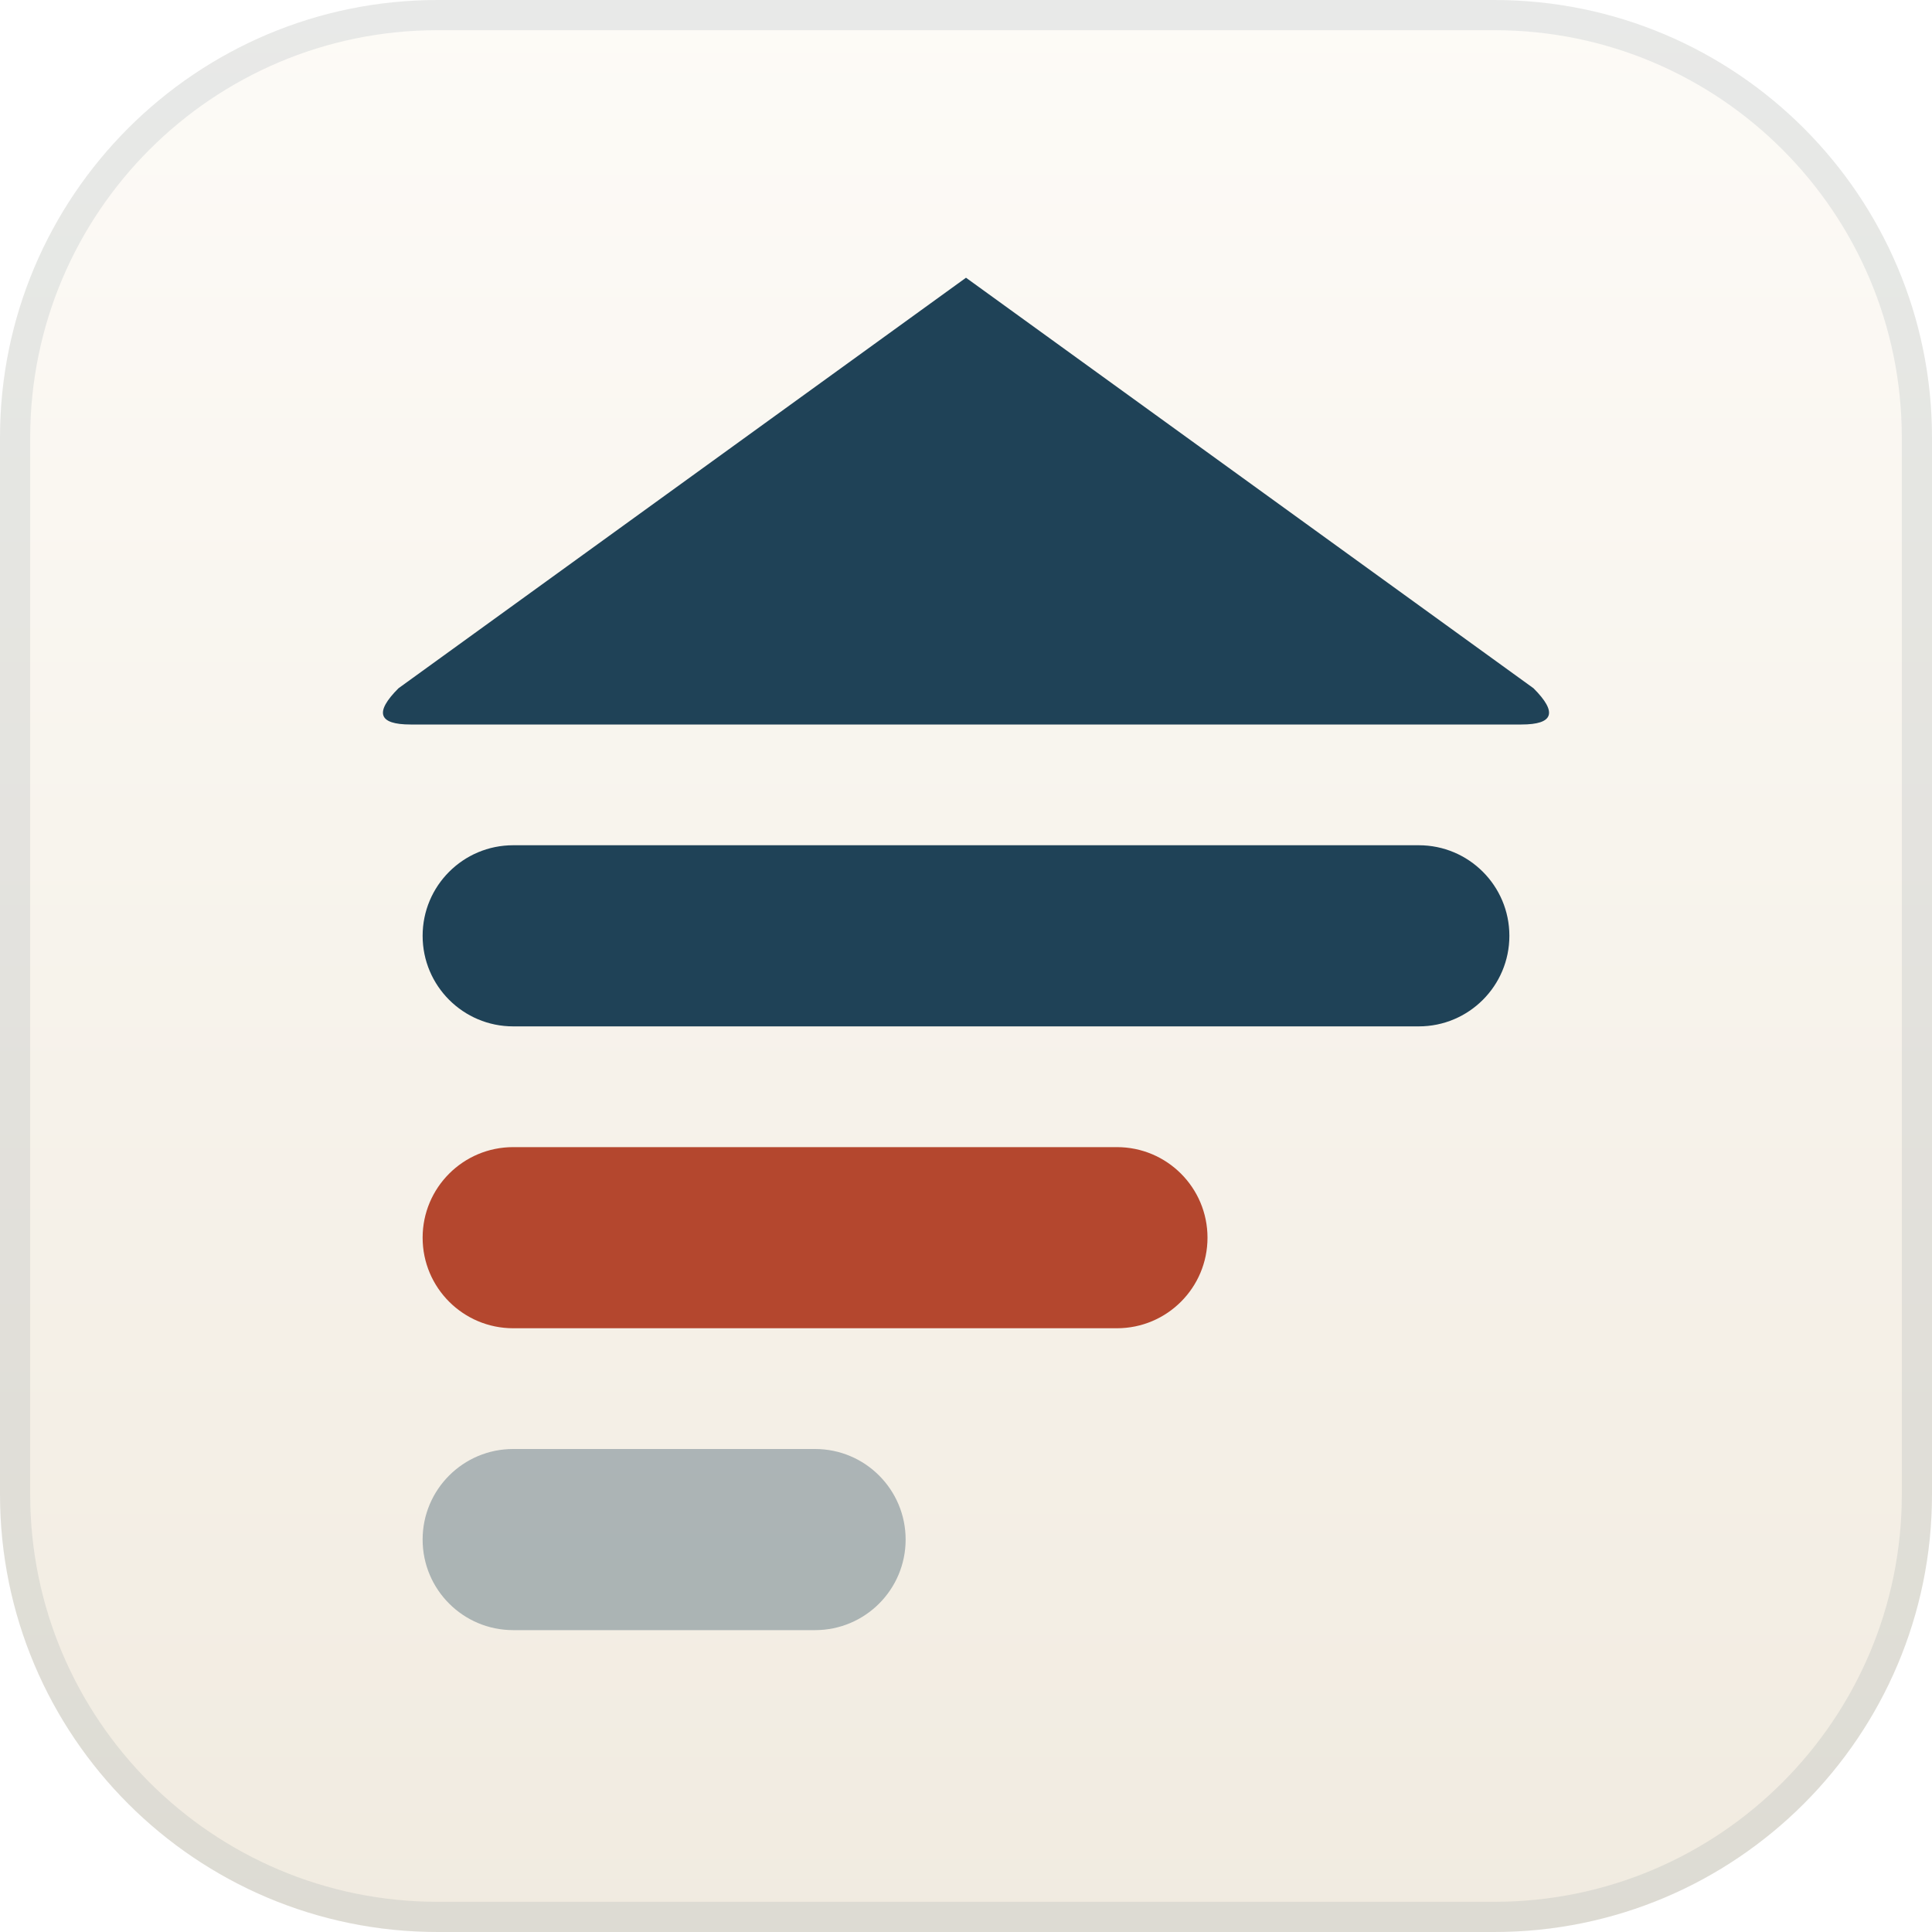
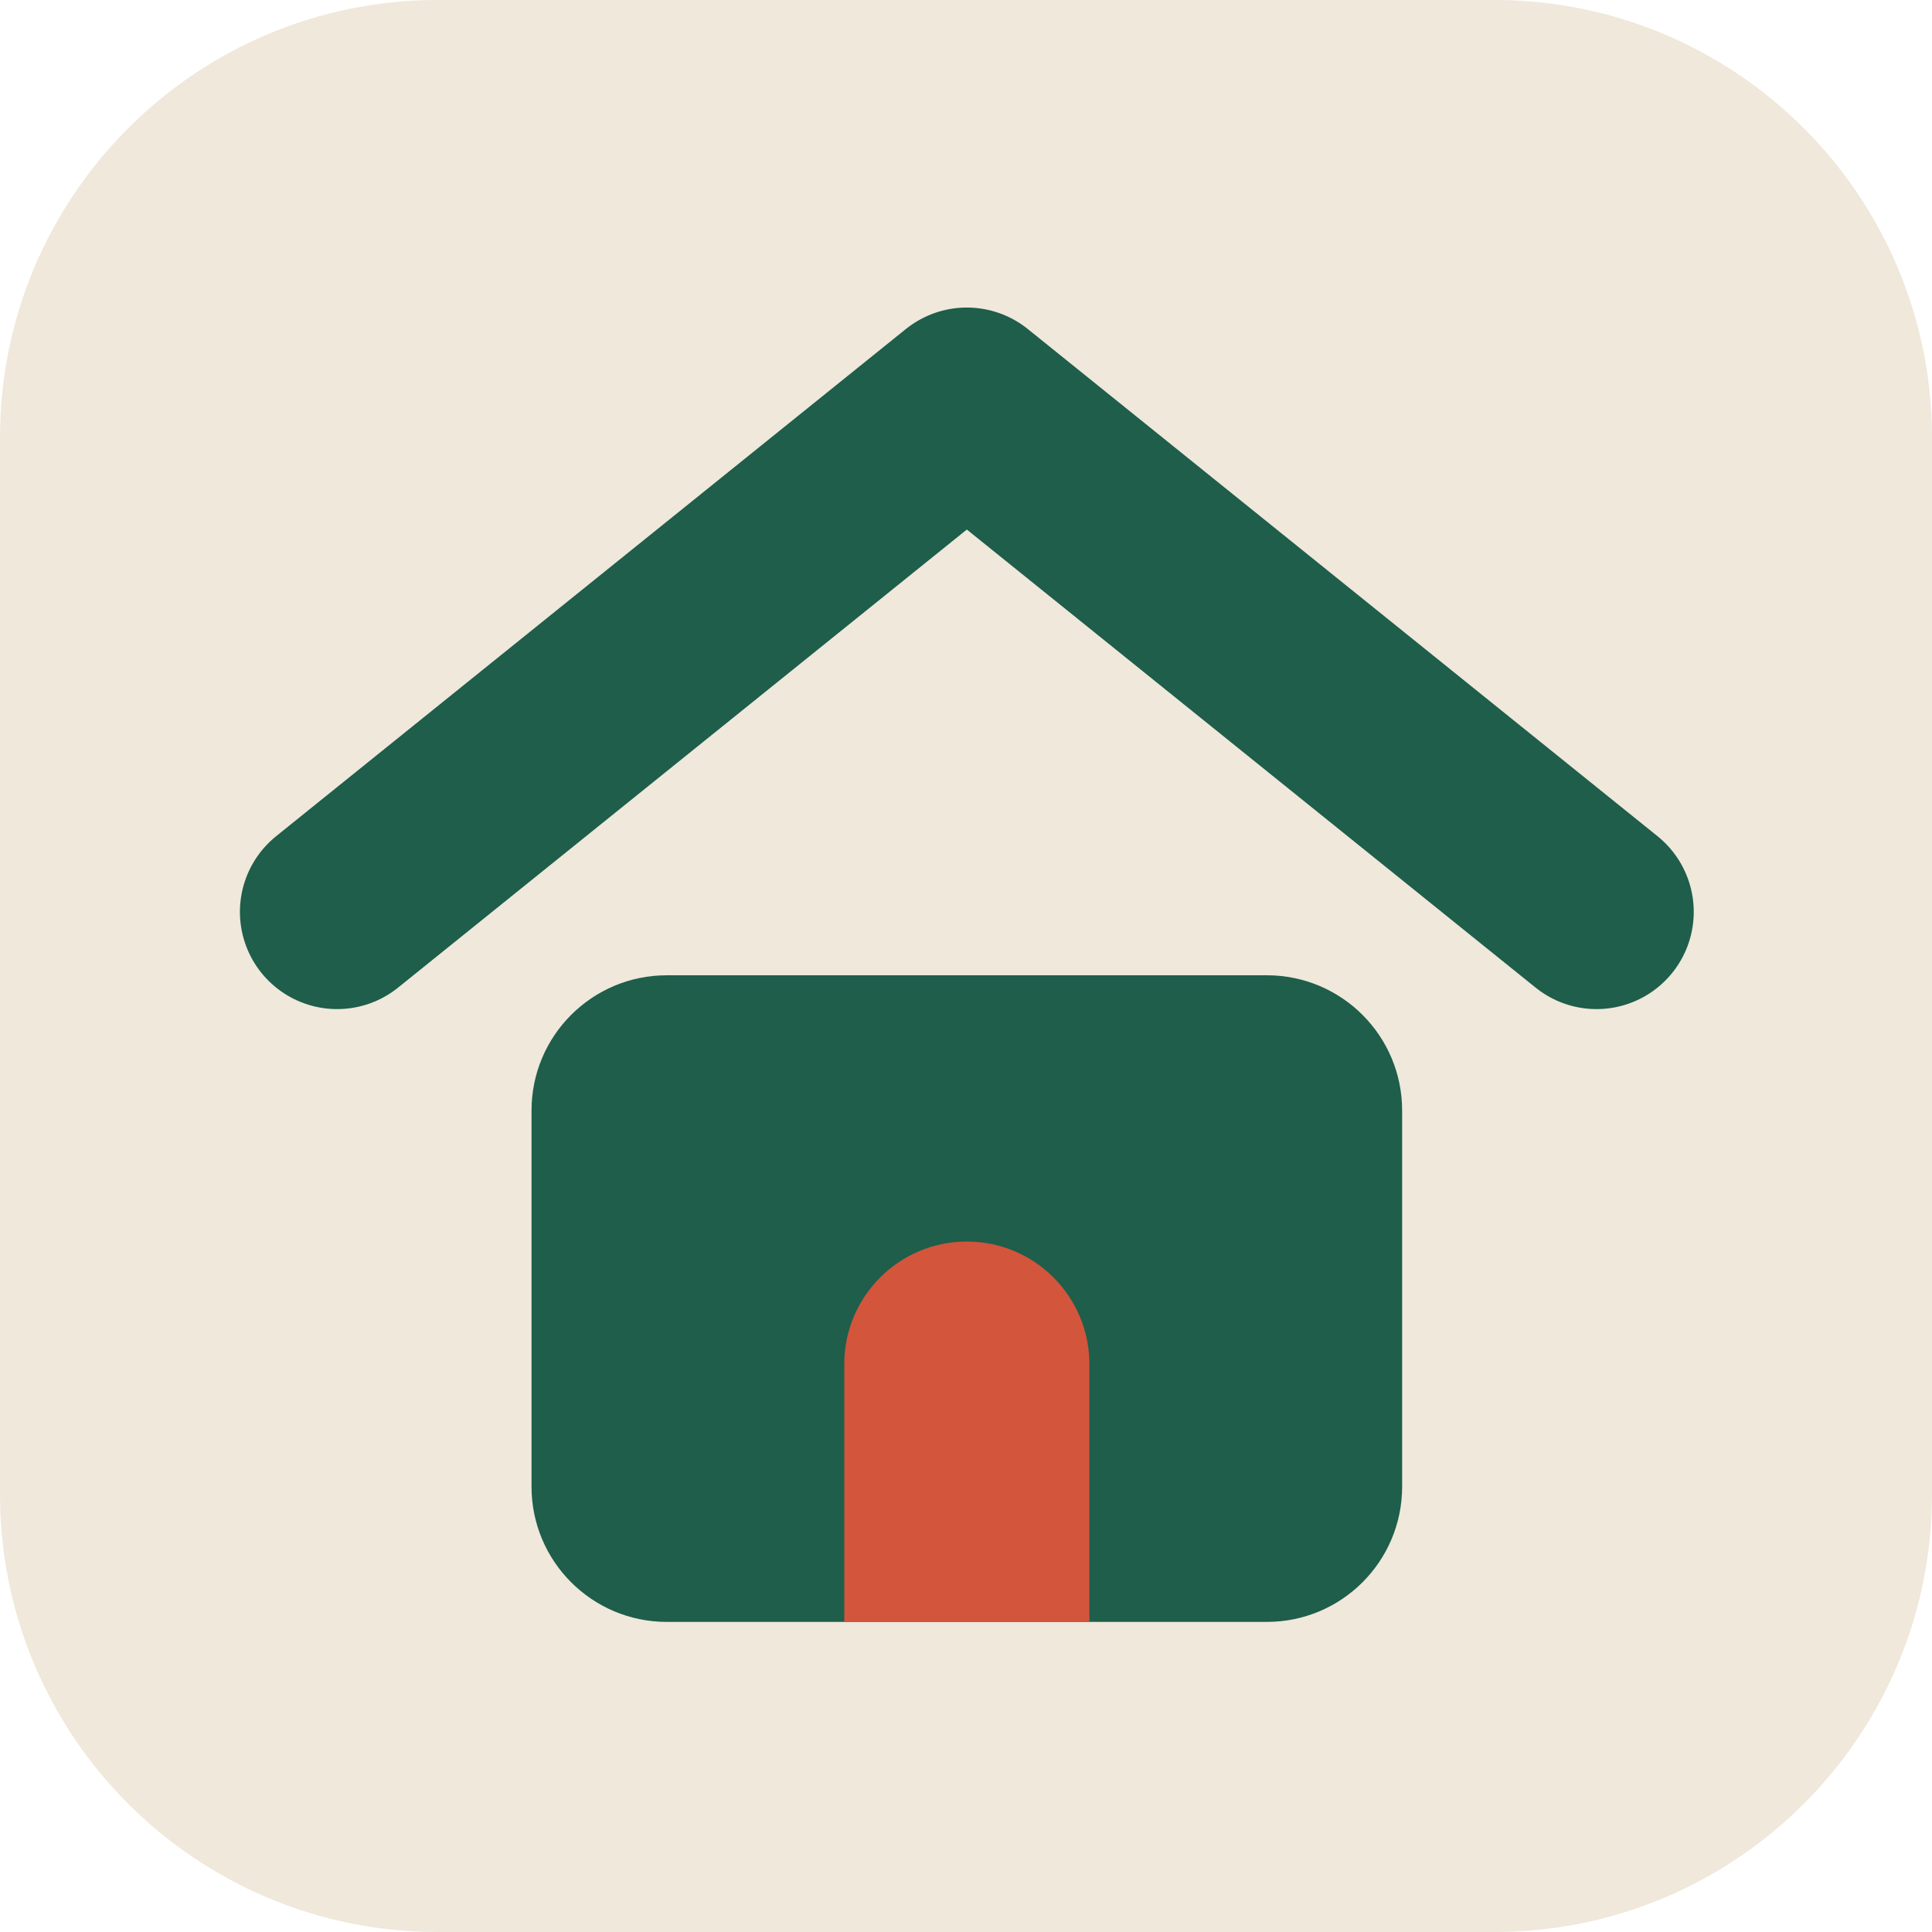
- <svg xmlns="http://www.w3.org/2000/svg" viewBox="0 0 32 32">
-   <defs>
-     <linearGradient id="g" x1="0" y1="0" x2="0" y2="1">
-       <stop offset="0" stop-color="#FDFBF7" />
-       <stop offset="1" stop-color="#F1EBE0" />
-     </linearGradient>
-   </defs>
-   <rect width="32" height="32" rx="7.25" fill="url(#g)" />
-   <rect x="0.25" y="0.25" width="31.5" height="31.5" rx="7" fill="none" stroke="#1f4257" stroke-opacity="0.09" stroke-width="0.5" />
-   <path d="M16 4.6 L25.4 11.4 Q26 12 25.2 12 L6.8 12 Q6 12 6.6 11.4 Z" fill="#1f4257" />
-   <rect x="7" y="14" width="18" height="3" rx="1.5" fill="#1f4257" />
-   <rect x="7" y="19" width="13" height="3" rx="1.5" fill="#b4472e" />
-   <rect x="7" y="24" width="8" height="3" rx="1.5" fill="#1f4257" opacity="0.34" />
+ <svg xmlns="http://www.w3.org/2000/svg" viewBox="0 0 1024 1024">
+   <style>.d{display:none}@media (prefers-color-scheme: dark){.l{display:none}.d{display:inline}}</style>
+   <g class="l">
+     <rect width="1024" height="1024" rx="232" fill="#efe8db" />
+     <g transform="translate(-61 -61) scale(1.12)">
+       <g transform="translate(0 0)">
+         <path d="M214 486 L512 246 L810 486" fill="none" stroke="#1e5e4b" stroke-width="92" stroke-linecap="round" stroke-linejoin="round" />
+         <rect x="306" y="516" width="412" height="306" rx="64" fill="#1e5e4b" />
+         <path d="M454 822 V700 a58 58 0 0 1 116 0 V822 Z" fill="#d2553c" />
+       </g>
+     </g>
+   </g>
+   <g class="d">
+     <rect width="1024" height="1024" rx="232" fill="#0c1210" />
+     <g transform="translate(-61 -61) scale(1.12)">
+       <g transform="translate(0 0)">
+         <path d="M214 486 L512 246 L810 486" fill="none" stroke="#efeadf" stroke-width="92" stroke-linecap="round" stroke-linejoin="round" />
+         <rect x="306" y="516" width="412" height="306" rx="64" fill="#efeadf" />
+         <path d="M454 822 V700 a58 58 0 0 1 116 0 V822 Z" fill="#ef7a62" />
+       </g>
+     </g>
+   </g>
</svg>
